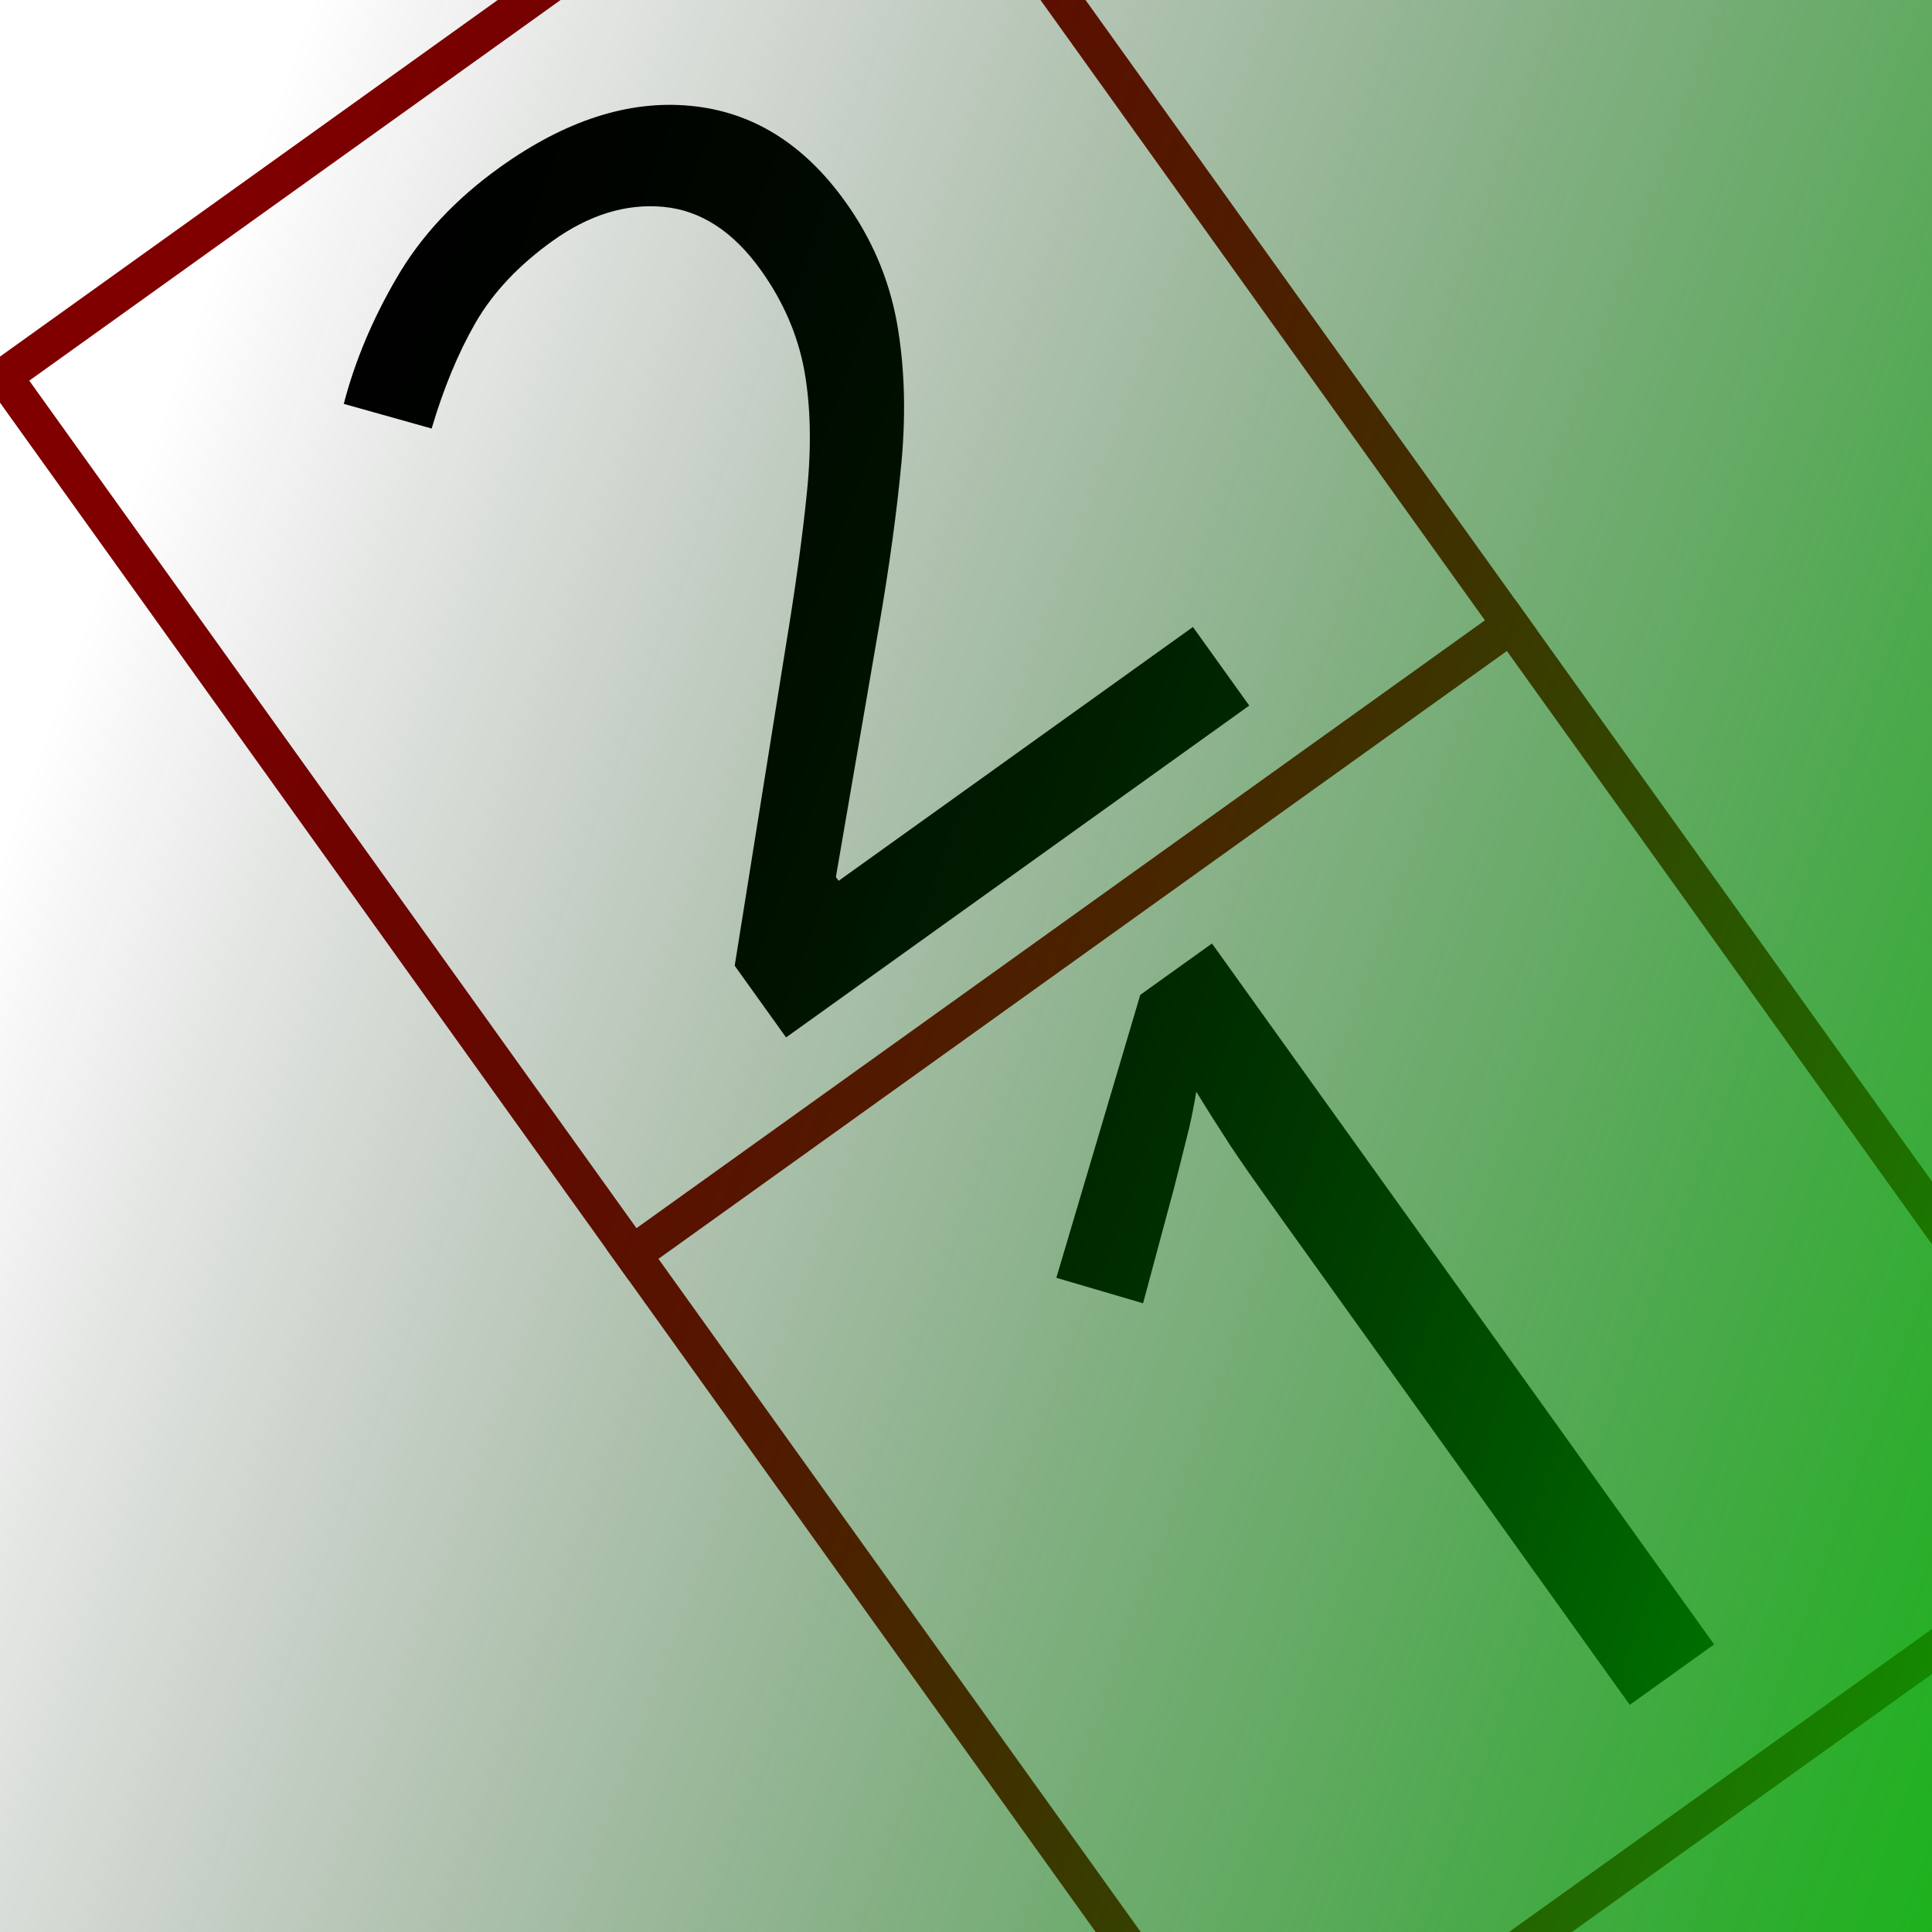
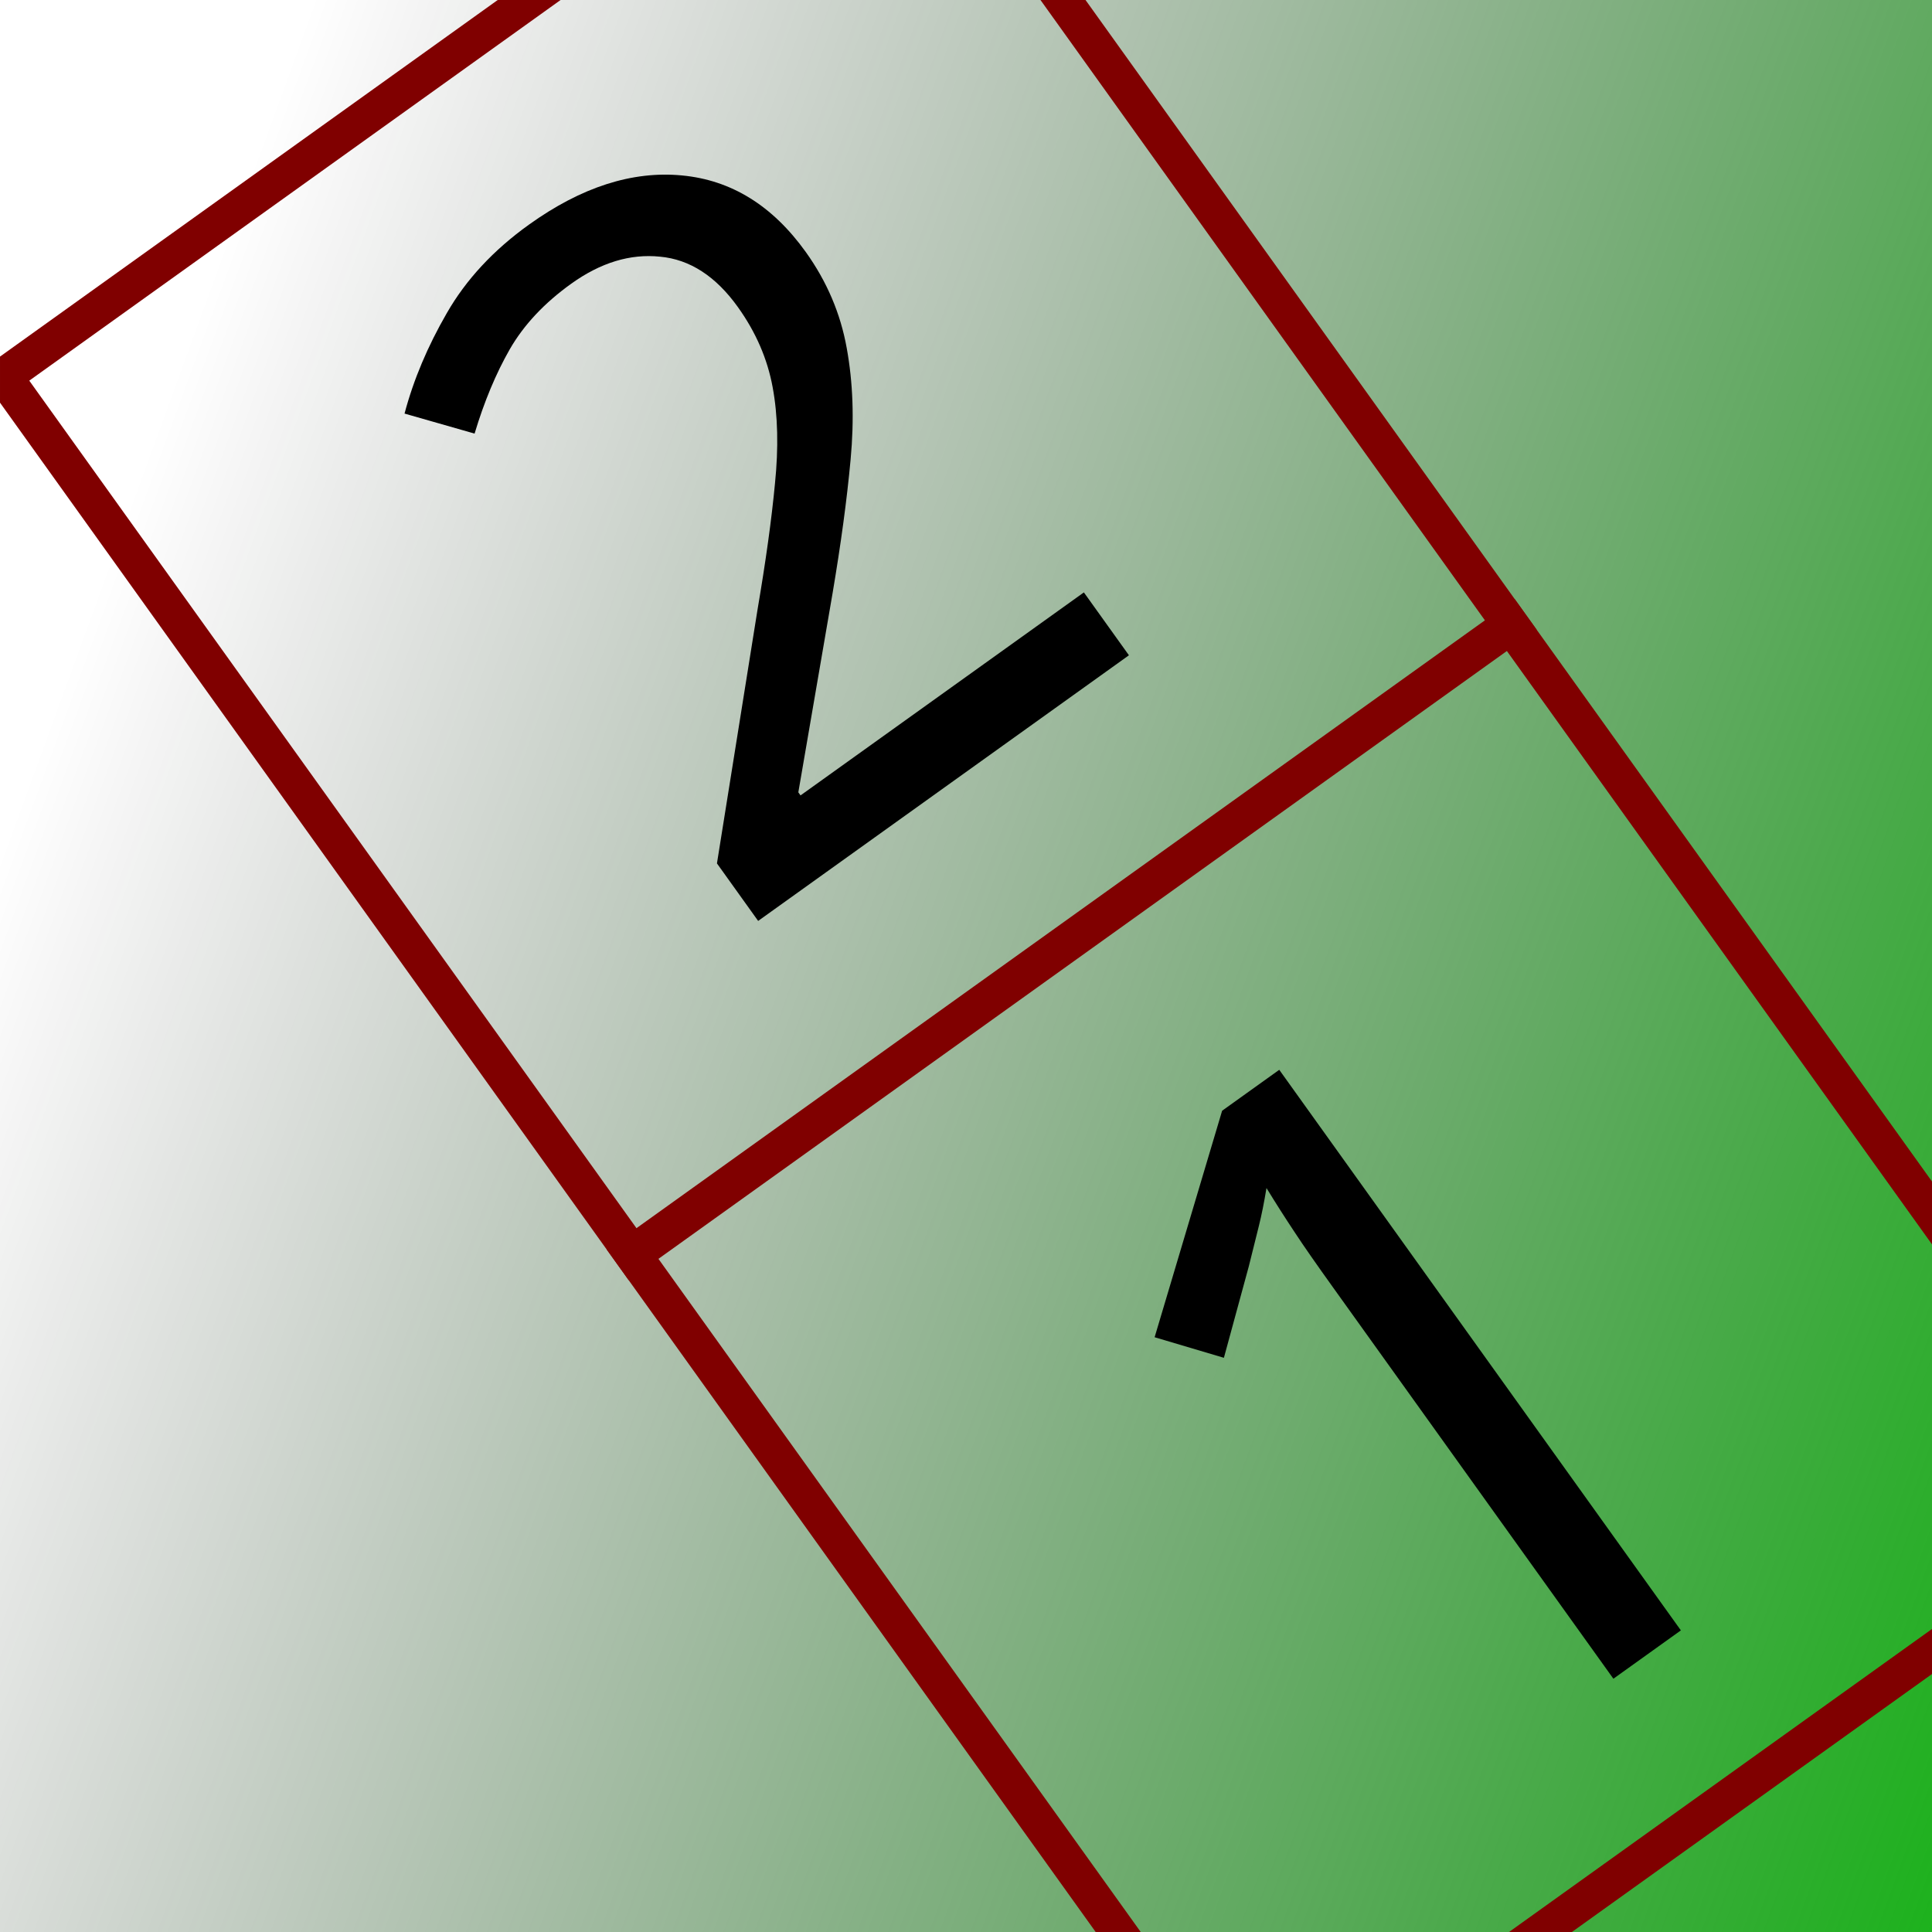
<svg xmlns="http://www.w3.org/2000/svg" xmlns:xlink="http://www.w3.org/1999/xlink" width="64px" height="64px" id="svg2985" version="1.1">
  <defs id="defs2987">
    <linearGradient id="linearGradient3789">
      <stop style="stop-color:#00be00;stop-opacity:1" offset="0" id="stop3791" />
      <stop style="stop-color:#000000;stop-opacity:0;" offset="1" id="stop3793" />
    </linearGradient>
    <clipPath clipPathUnits="userSpaceOnUse" id="clipPath3015">
      <rect style="fill:none;stroke:none" id="rect3017" width="64" height="64" x="14.843" y="-35.977" transform="matrix(0.812906,0.582395,-0.582395,0.812906,0,0)" />
    </clipPath>
    <linearGradient xlink:href="#linearGradient3789" id="linearGradient3795" x1="76.75" y1="56.25" x2="0" y2="28.25" gradientUnits="userSpaceOnUse" />
  </defs>
  <g id="layer1">
+     <rect style="fill:url(#linearGradient3795);stroke:none;fill-opacity:1" id="rect3019" width="64" height="64" x="0" y="0" clip-path="none" />
    <g id="g3005" transform="matrix(0.812906,-0.582395,0.582395,0.812906,-14.84291,35.97729)" clip-path="url(#clipPath3015)">
-       <text id="text2993" y="22.5" x="32.25" style="font-size:40px;font-style:normal;font-weight:normal;line-height:125%;letter-spacing:0px;word-spacing:0px;fill:#000000;fill-opacity:1;stroke:none;font-family:Sans" xml:space="preserve">
-         <tspan y="22.5" x="32.25" id="tspan2995">2</tspan>
+       <text id="text2993" y="18.827" x="34.137" style="font-size:32px;font-style:normal;font-weight:normal;line-height:125%;letter-spacing:0px;word-spacing:0px;fill:#000000;fill-opacity:1;stroke:none;font-family:Sans" xml:space="preserve">
+         <tspan y="18.827" x="34.137" id="tspan2995">2</tspan>
      </text>
-       <text id="text2997" y="56.75" x="33.25" style="font-size:40px;font-style:normal;font-weight:normal;line-height:125%;letter-spacing:0px;word-spacing:0px;fill:#000000;fill-opacity:1;stroke:none;font-family:Sans" xml:space="preserve">
-         <tspan y="56.75" x="33.25" id="tspan2999">1</tspan>
+       <text id="text2997" y="55.733" x="35.468" style="font-size:32px;font-style:normal;font-weight:normal;line-height:125%;letter-spacing:0px;word-spacing:0px;fill:#000000;fill-opacity:1;stroke:none;font-family:Sans" xml:space="preserve">
+         <tspan y="55.733" x="35.468" id="tspan2999">1</tspan>
      </text>
      <rect y="25.357" x="25.857" height="35.787" width="35.787" id="rect3001" style="fill:none;stroke:#800000;stroke-width:1.213" />
      <rect style="fill:none;stroke:#800000;stroke-width:1.213" id="rect3003" width="35.787" height="35.787" x="25.857" y="-10.393" />
    </g>
-     <rect style="fill:url(#linearGradient3795);stroke:none;fill-opacity:1" id="rect3019" width="64" height="64" x="0" y="0" />
  </g>
</svg>
